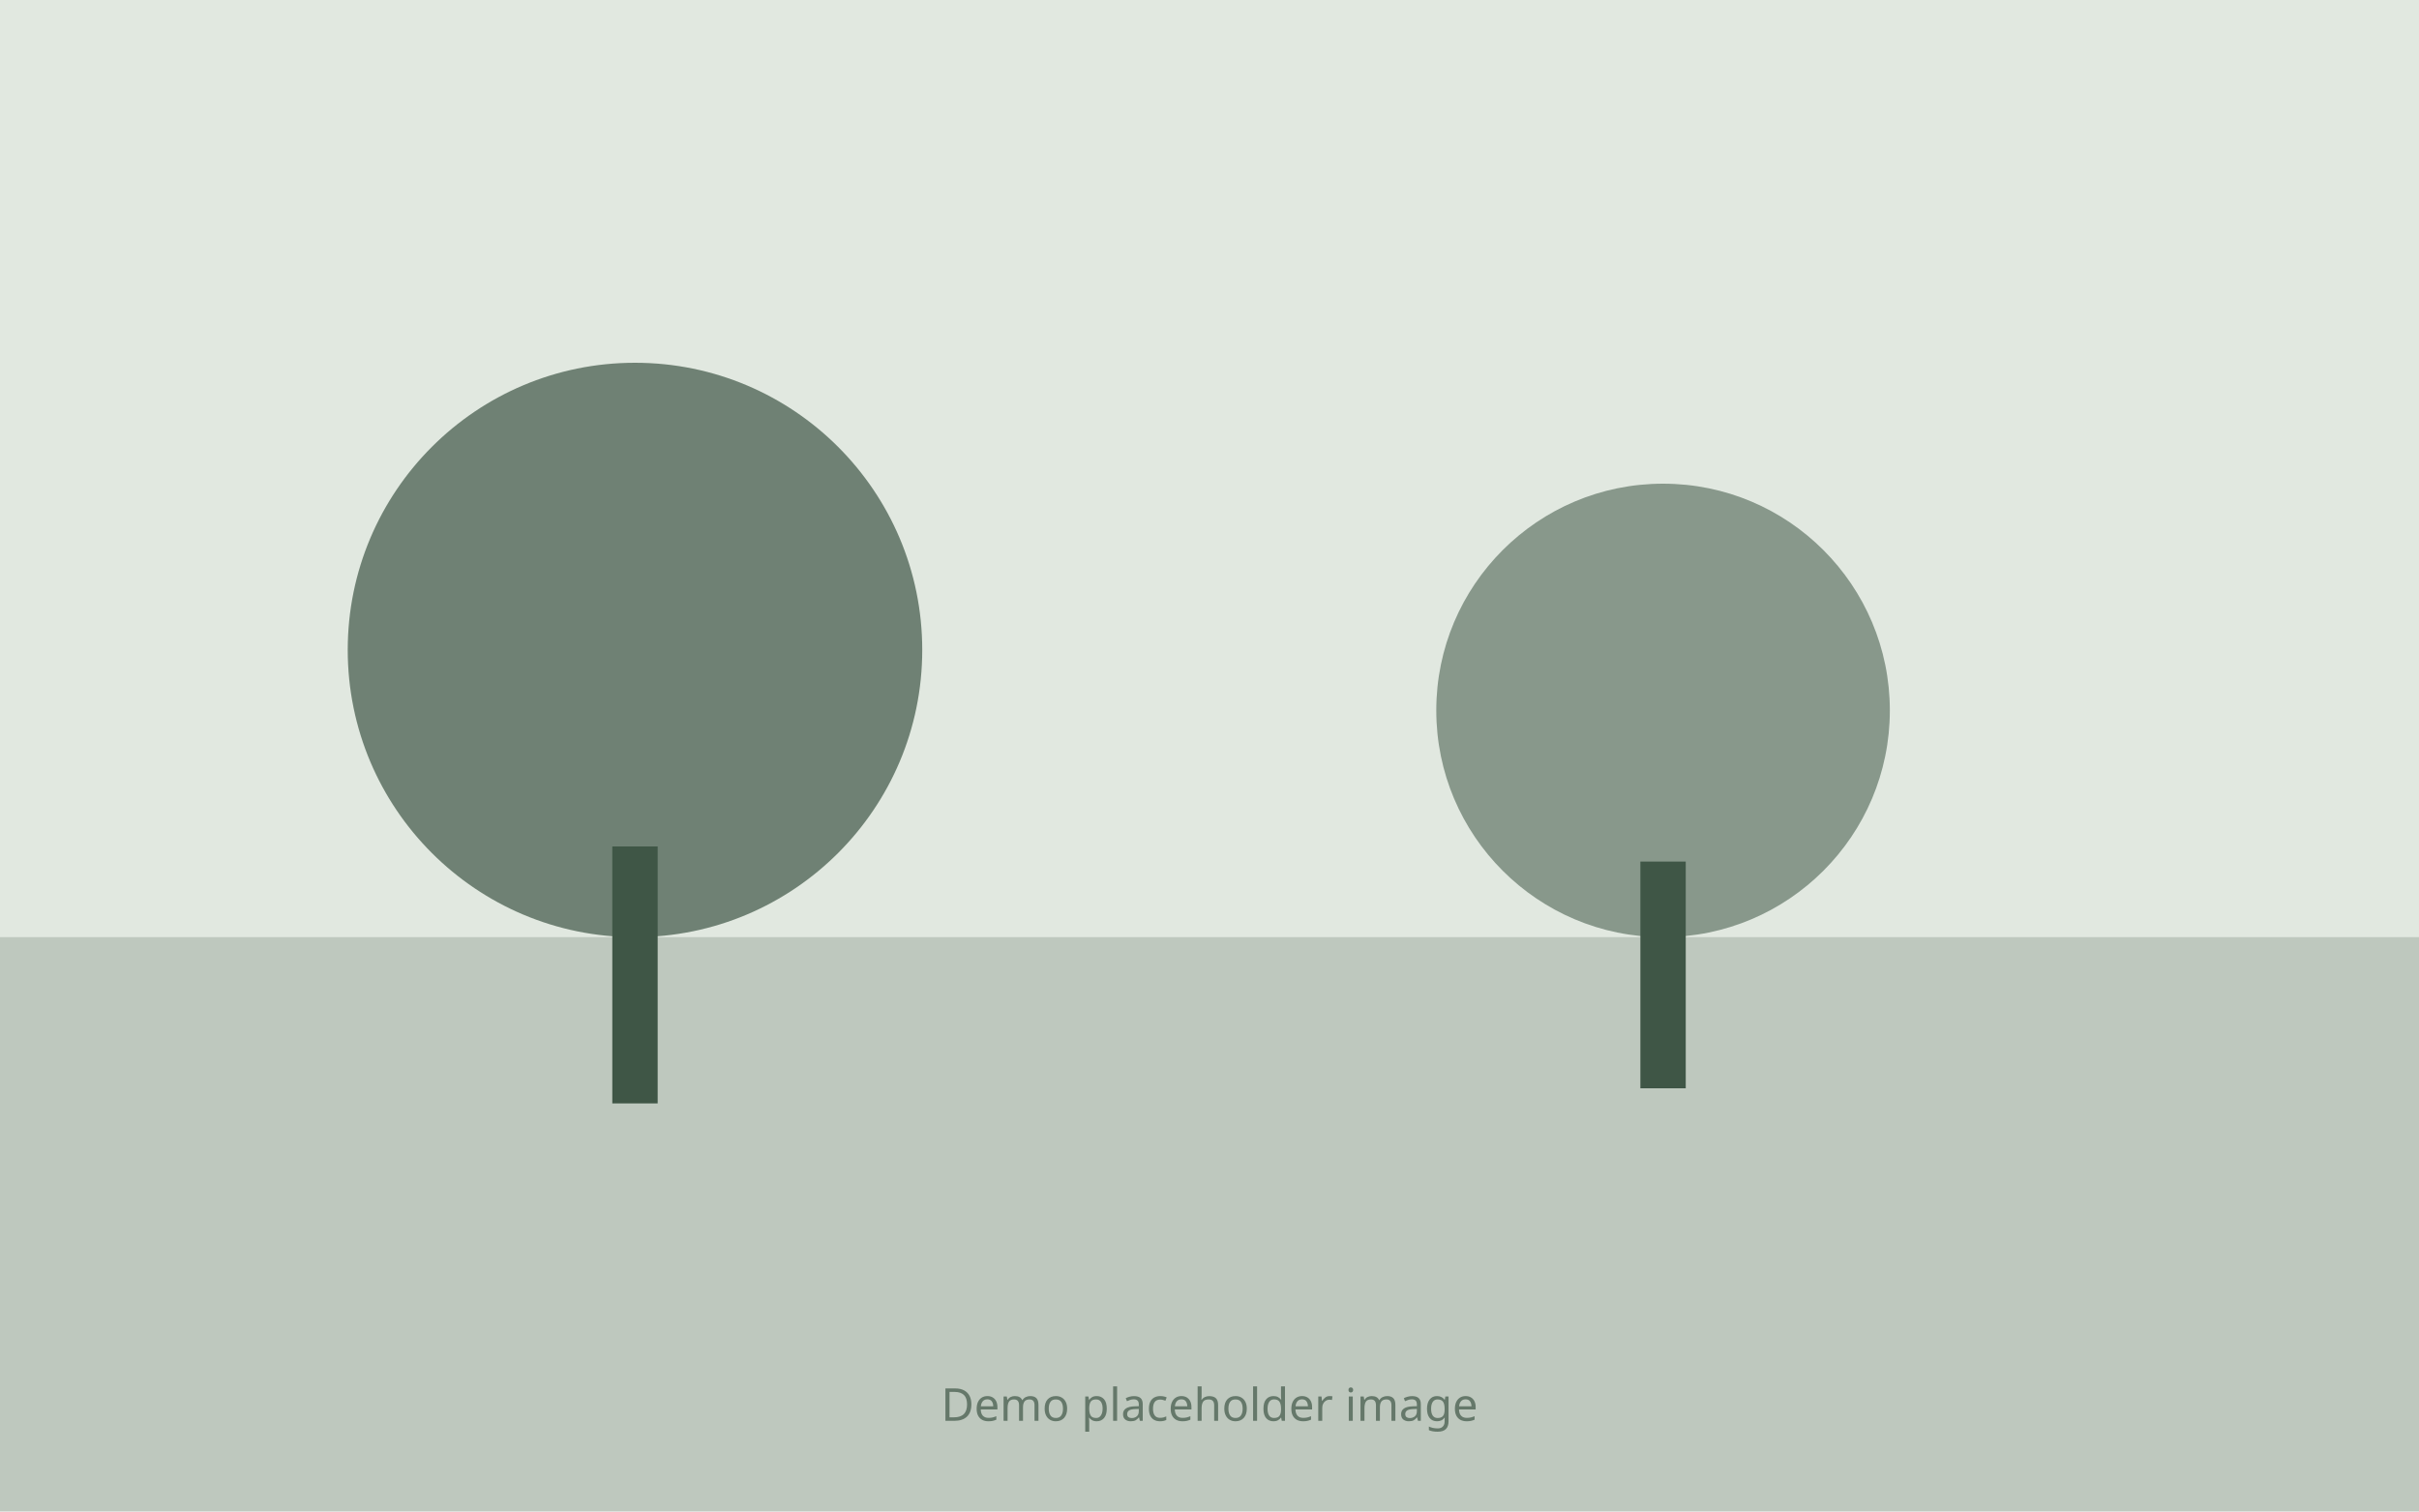
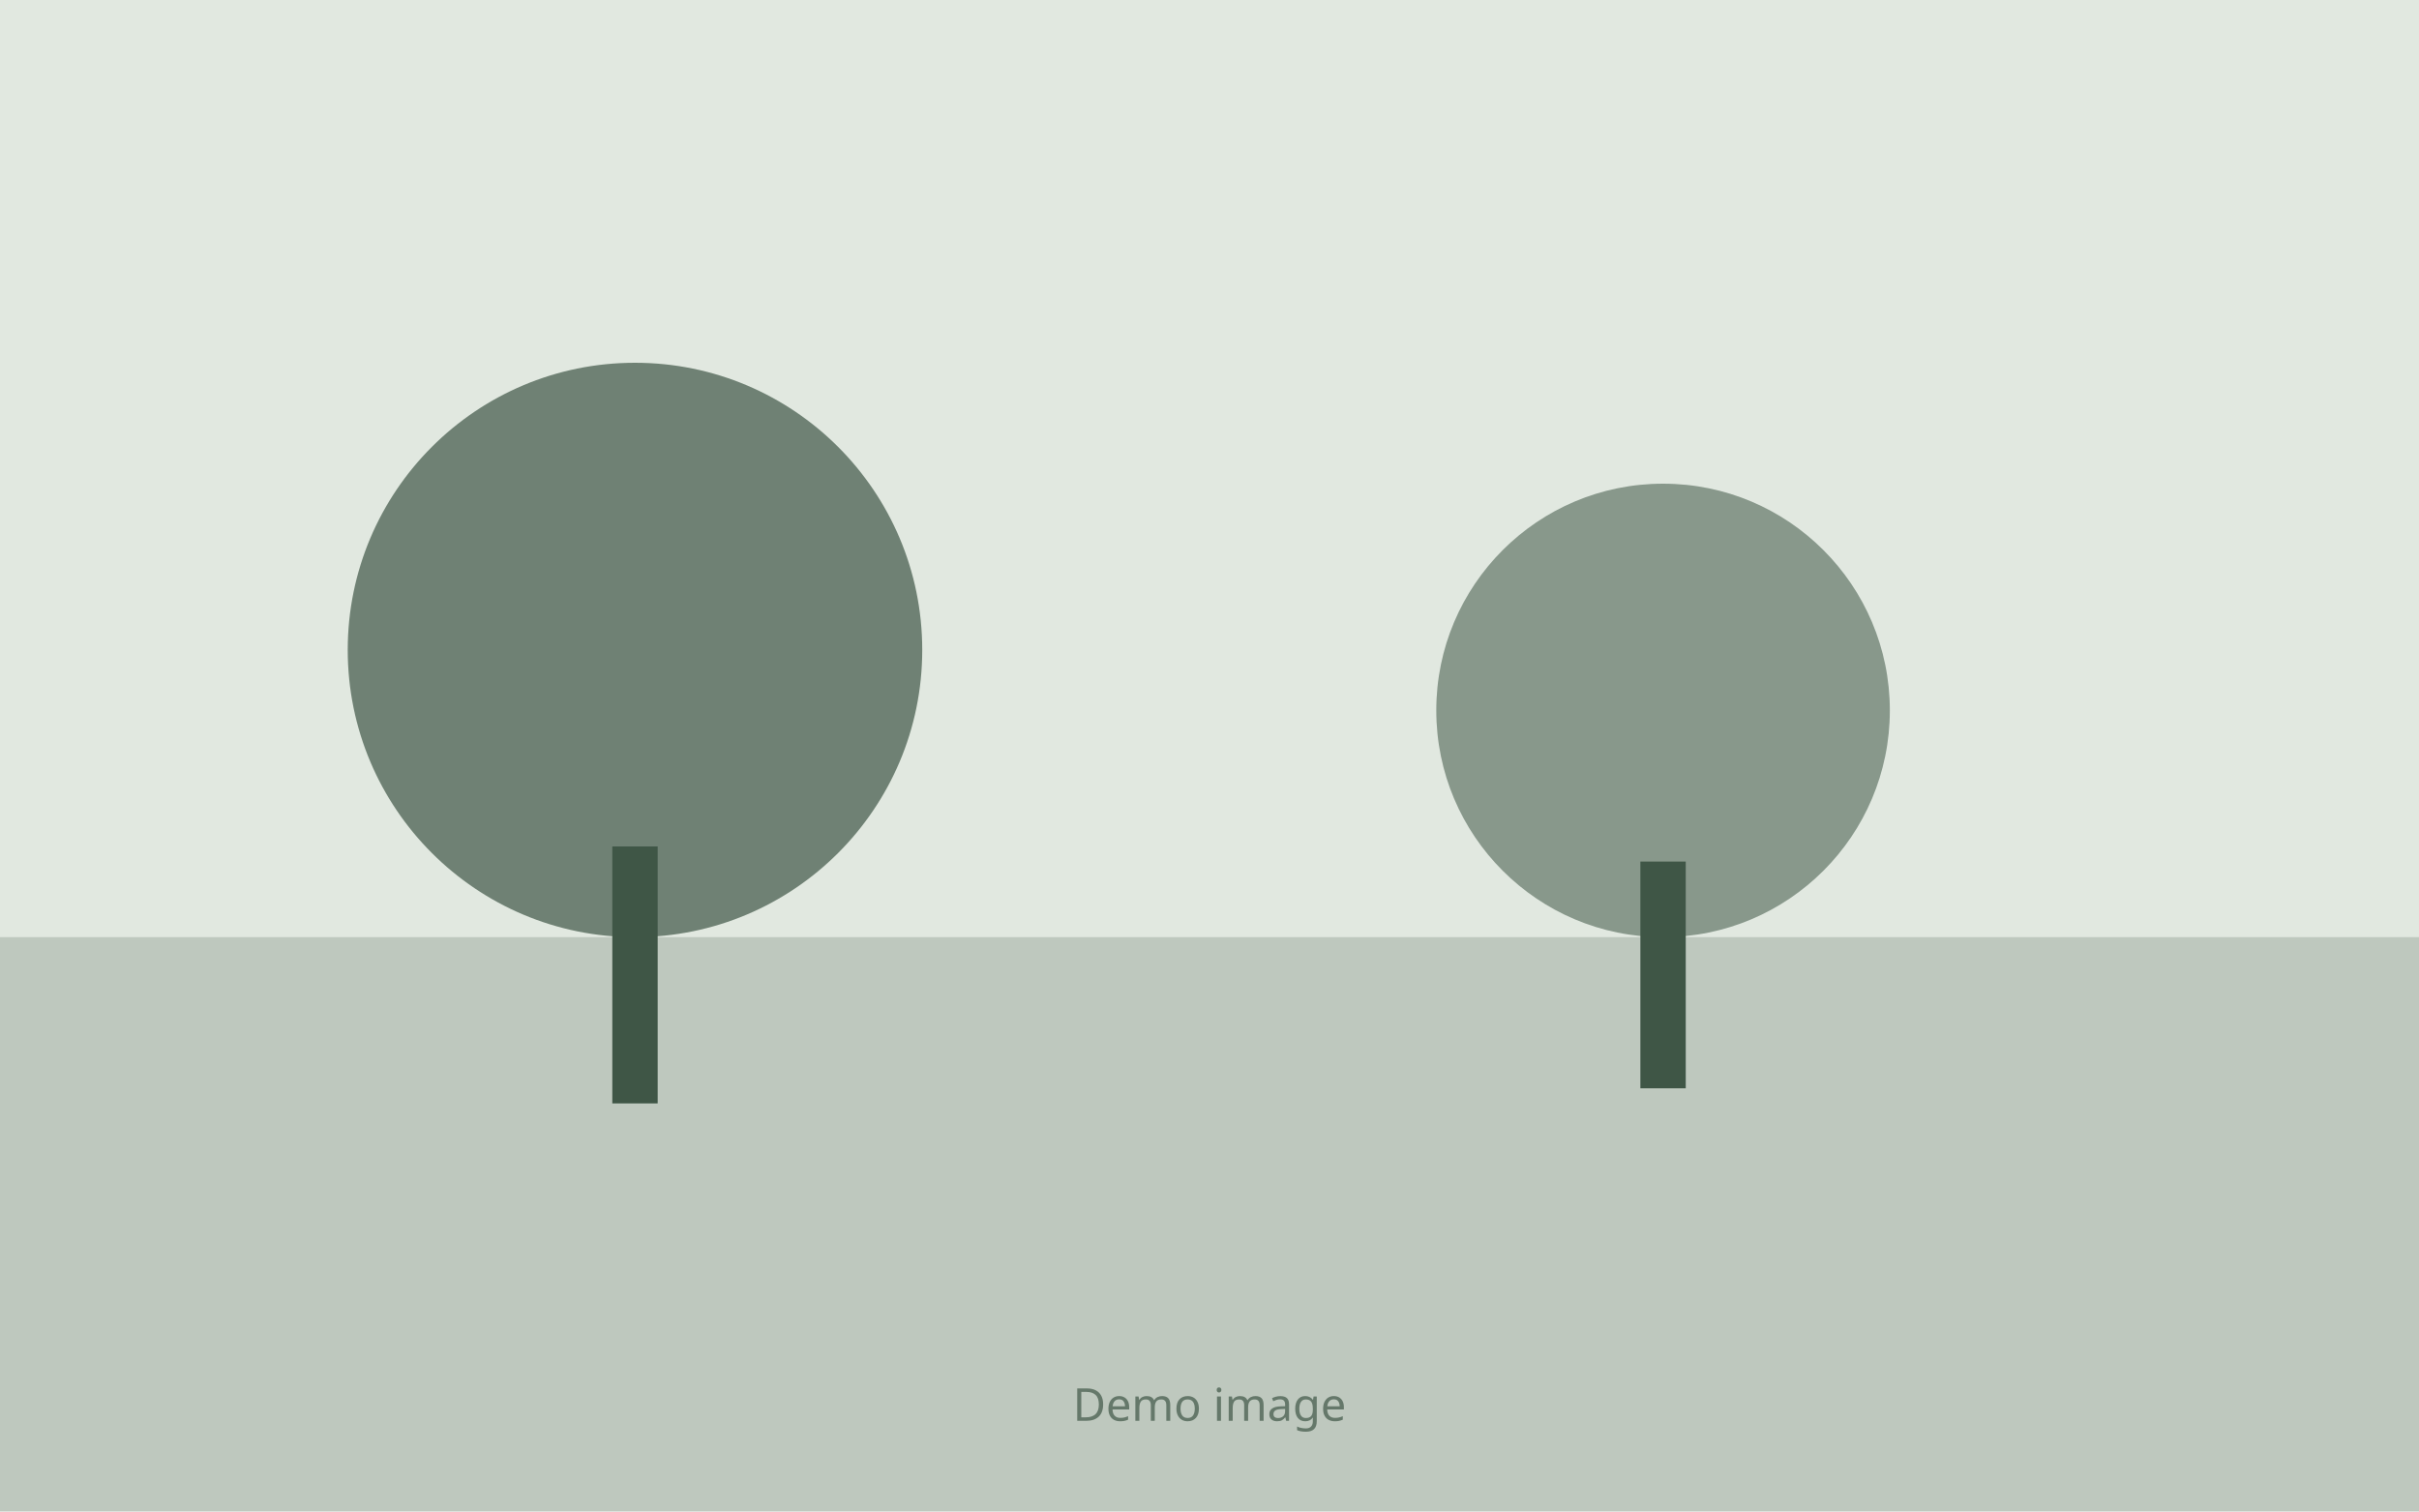
<svg xmlns="http://www.w3.org/2000/svg" viewBox="0 0 1600 1000">
  <rect width="1600" height="1000" fill="#e1e8e0" />
  <rect y="620" width="1600" height="380" fill="#3f5646" opacity=".22" />
  <circle cx="420" cy="430" r="190" fill="#3f5646" opacity=".7" />
  <rect x="405" y="560" width="30" height="170" fill="#3f5646" />
  <circle cx="1100" cy="470" r="150" fill="#3f5646" opacity=".55" />
  <rect x="1085" y="570" width="30" height="150" fill="#3f5646" />
-   <text x="800" y="940" text-anchor="middle" font-family="sans-serif" font-size="30" fill="#3f5646" opacity=".7">Demo placeholder image</text>
+   <text x="800" y="940" text-anchor="middle" font-family="sans-serif" font-size="30" fill="#3f5646" opacity=".7">Demo image</text>
</svg>
